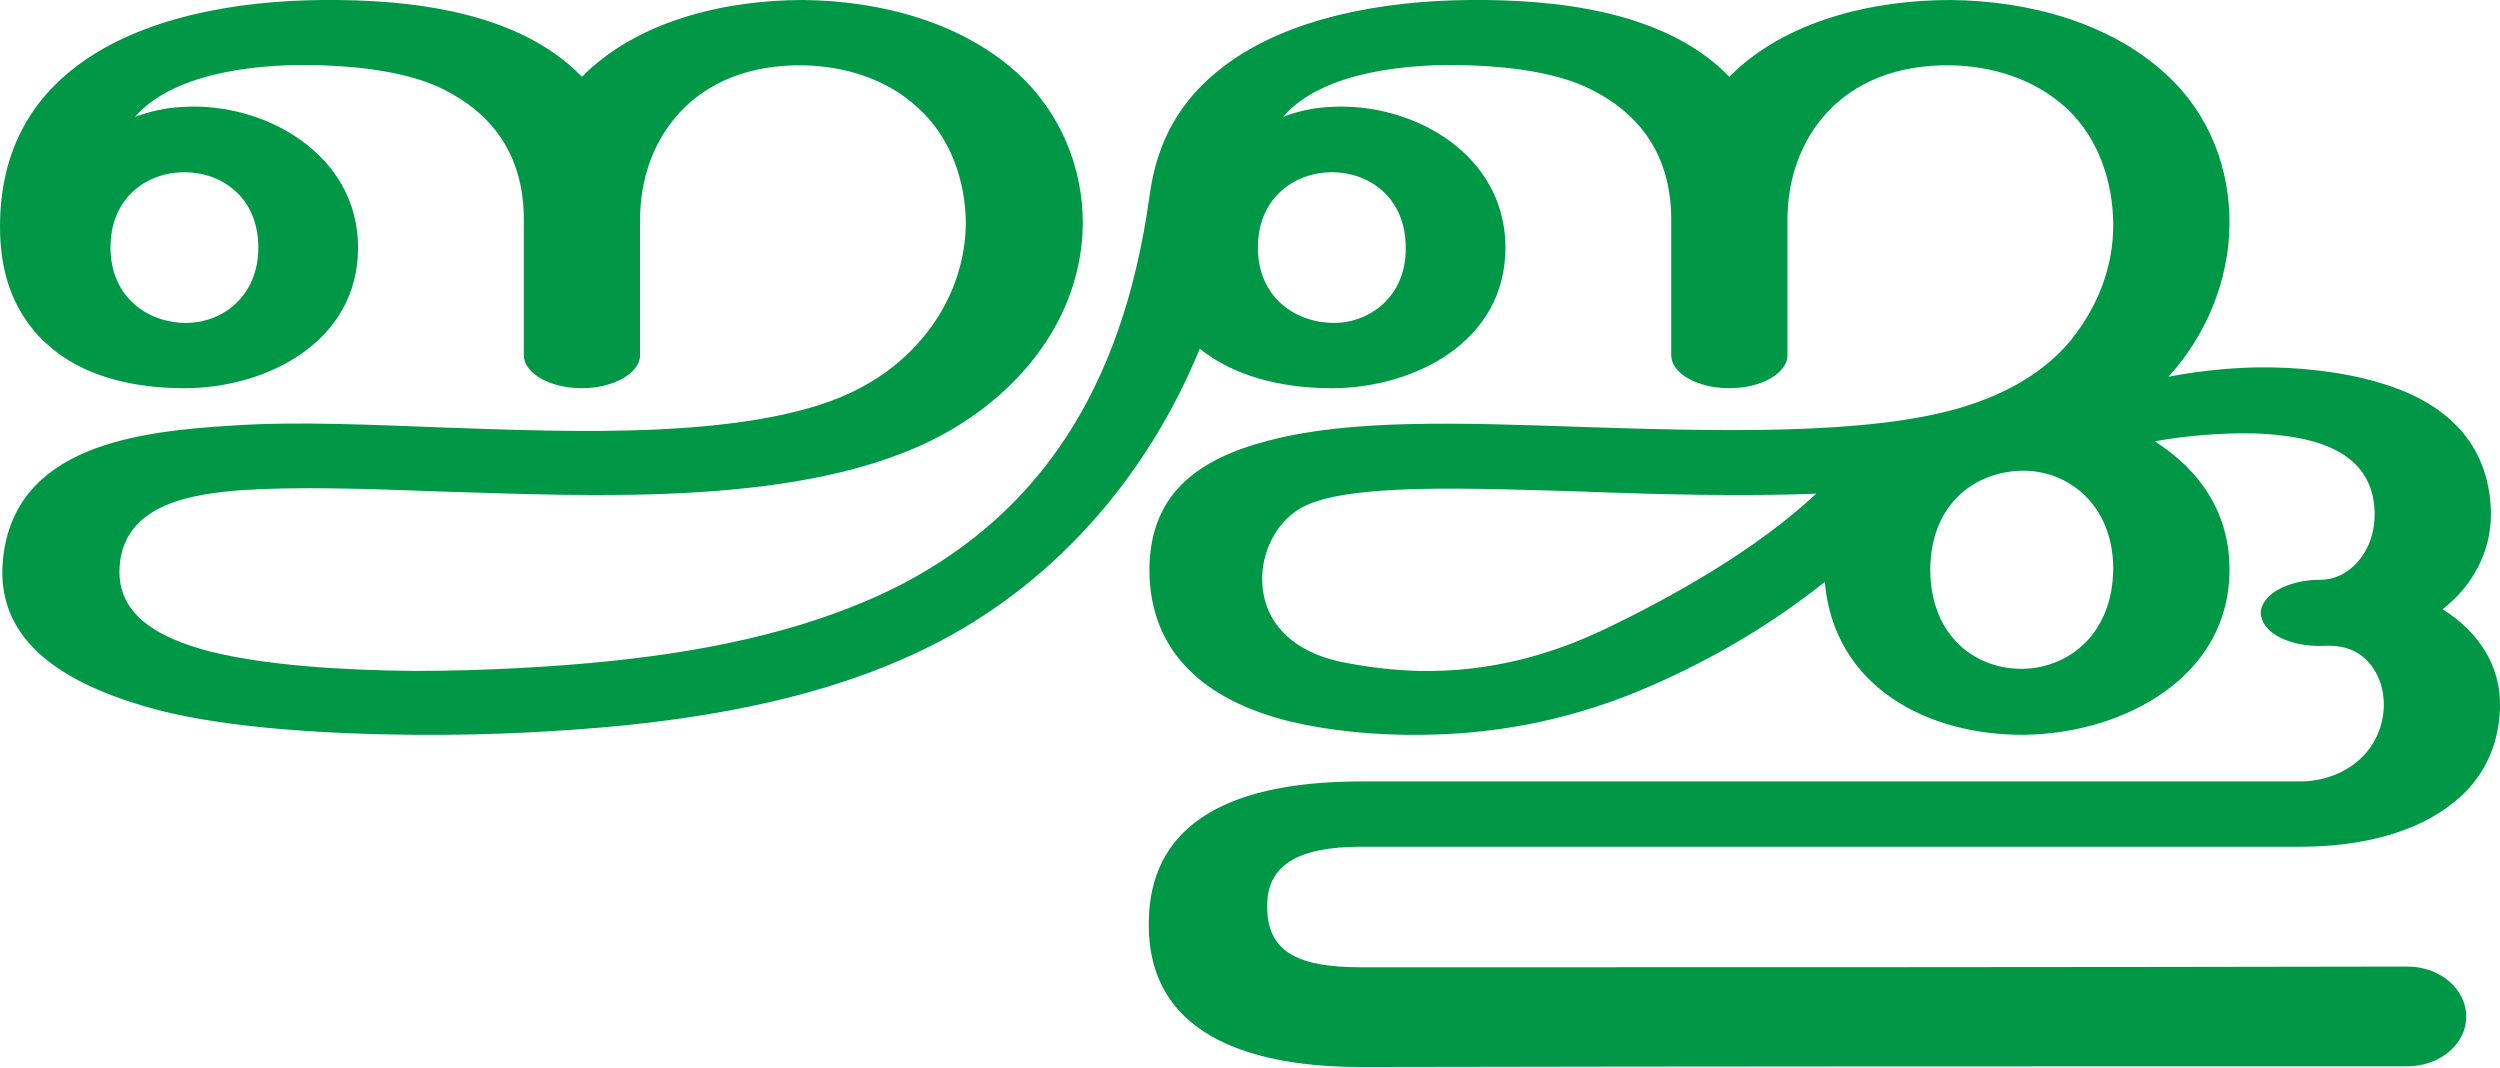
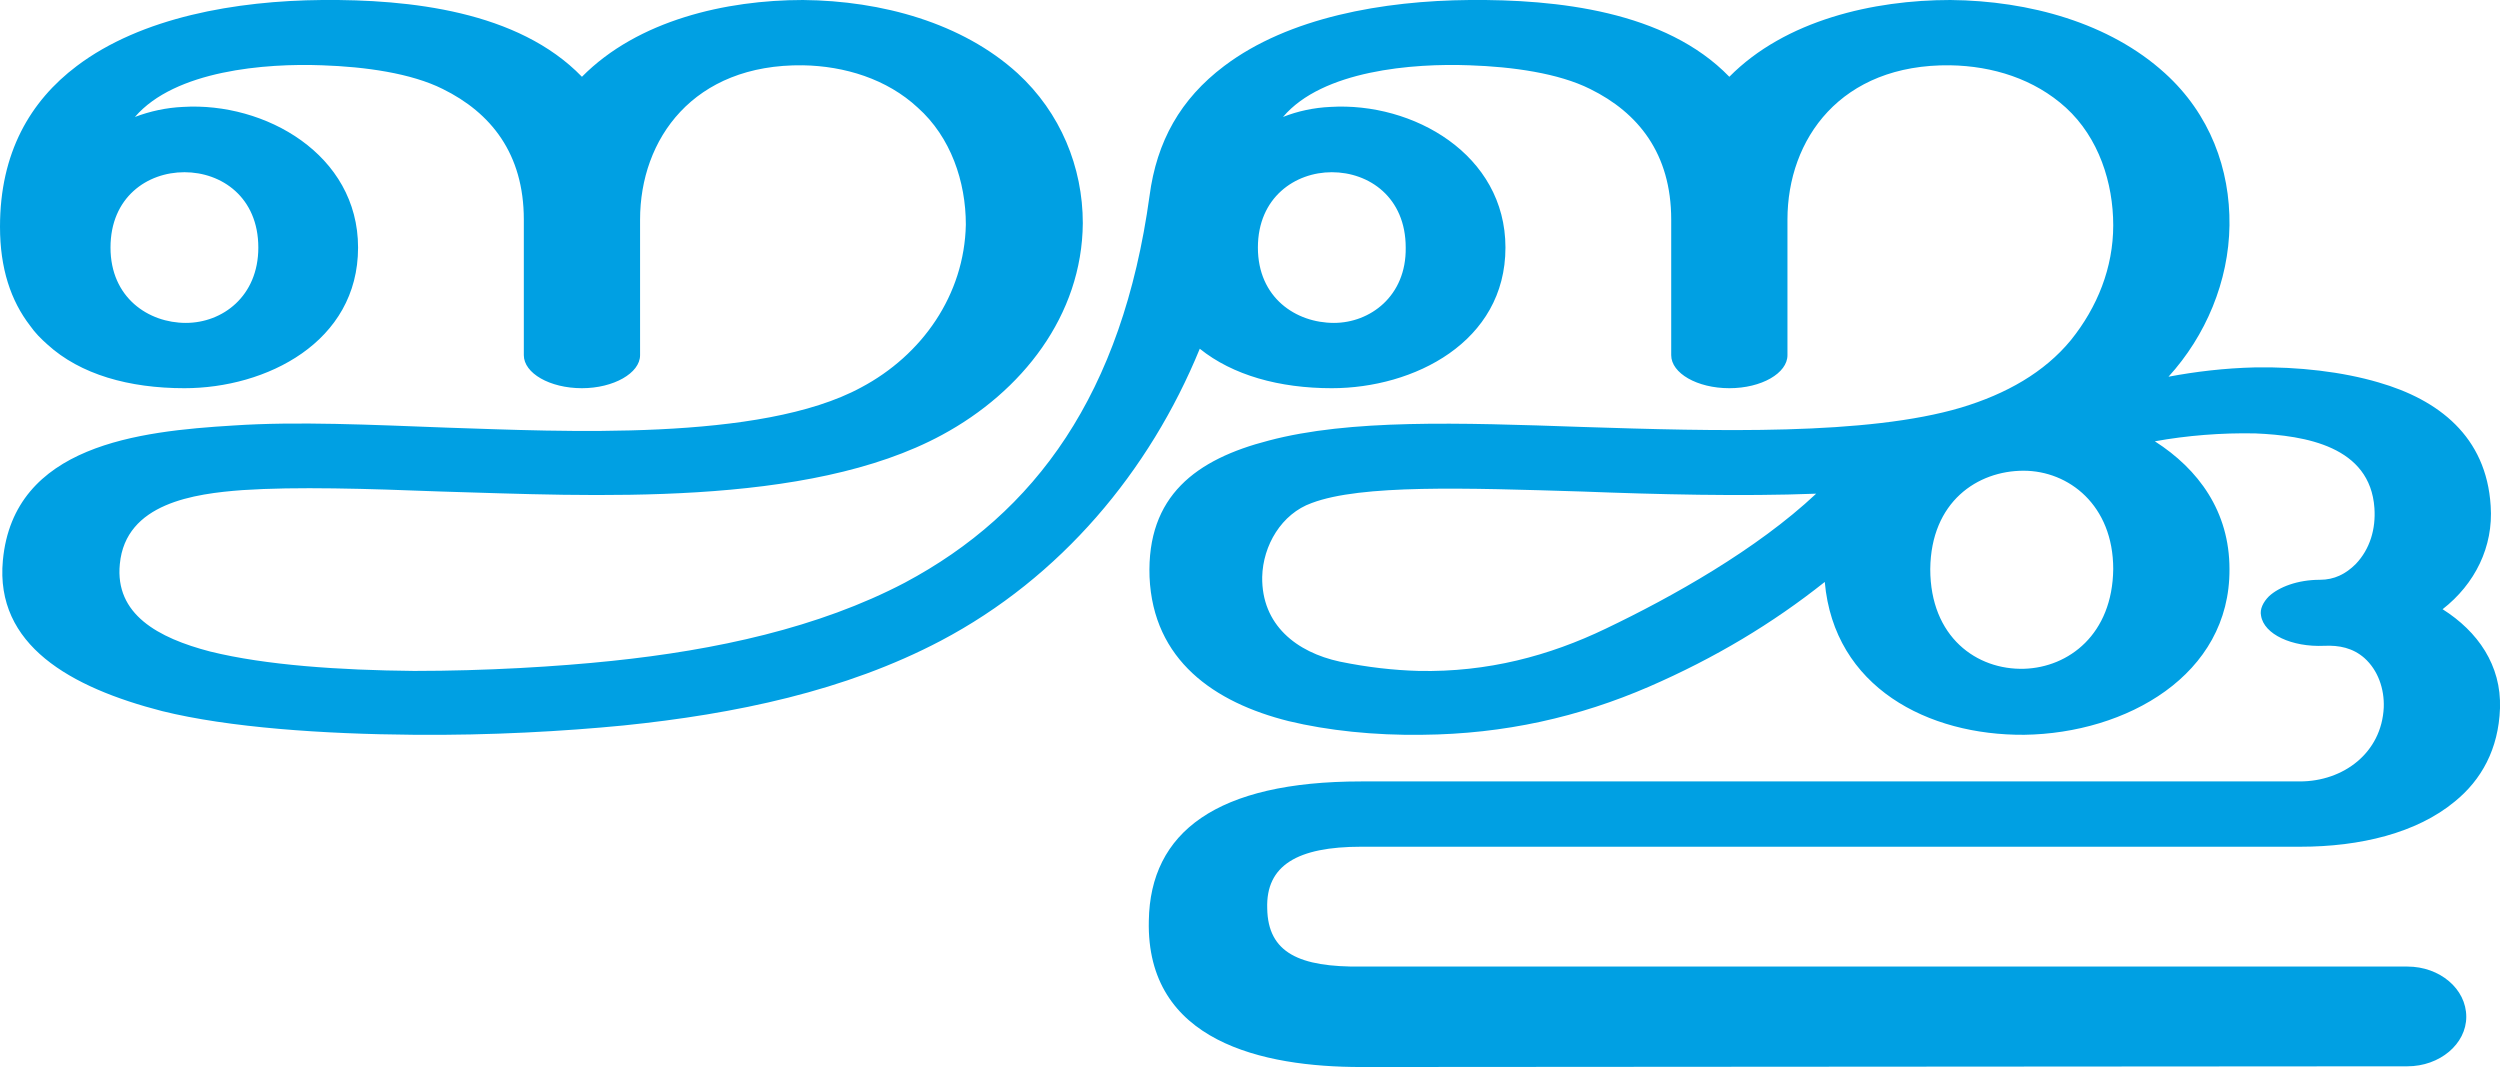
<svg xmlns="http://www.w3.org/2000/svg" xml:space="preserve" width="3484px" height="1487px" version="1.1" style="shape-rendering:geometricPrecision; text-rendering:geometricPrecision; image-rendering:optimizeQuality; fill-rule:evenodd; clip-rule:evenodd" viewBox="0 0 3484 1487">
  <defs>
    <style type="text/css">
   
-     .fil0 {fill:#009846;fill-rule:nonzero}
+     .fil0 {fill:#00A0E3;fill-rule:nonzero}
   
  </style>
  </defs>
  <g id="Layer_x0020_1">
-     <path class="fil0" d="M2543 811c-73,58 -153,106 -245,146 -97,42 -201,66 -316,67 -67,1 -132,-6 -186,-19 -104,-26 -189,-85 -194,-201 -4,-113 65,-164 166,-190 113,-30 264,-25 437,-19 186,6 397,12 528,-27 63,-19 116,-49 153,-94 37,-46 59,-101 59,-160 0,-59 -20,-122 -66,-164 -44,-40 -102,-58 -161,-59 -153,-2 -227,103 -227,215 0,27 0,163 0,189 0,25 -36,46 -81,46 -45,0 -81,-21 -81,-46 0,-26 0,-162 0,-189 0,-92 -46,-149 -113,-182 -44,-22 -108,-31 -168,-33 -79,-3 -205,7 -260,72 20,-8 43,-13 66,-14 115,-7 244,66 244,196 0,132 -128,196 -242,196 -73,0 -138,-18 -184,-55 -70,171 -194,319 -361,407 -133,70 -286,102 -442,118 -82,8 -185,14 -292,13 -127,-1 -258,-10 -351,-33 -128,-33 -233,-92 -222,-210 15,-161 190,-180 321,-188 89,-6 192,-1 299,3 157,5 436,20 576,-56 85,-45 144,-129 146,-227 0,-60 -21,-122 -67,-163 -43,-40 -102,-58 -160,-59 -153,-2 -227,103 -227,215 0,27 0,163 0,189 0,25 -37,46 -81,46 -45,0 -81,-21 -81,-46 0,-26 0,-162 0,-189 0,-92 -46,-149 -113,-182 -44,-22 -108,-31 -168,-33 -79,-3 -205,7 -261,72 21,-8 44,-13 67,-14 114,-7 244,66 244,196 0,132 -128,196 -242,196 -77,0 -145,-19 -191,-61 -9,-8 -17,-16 -24,-26 -27,-35 -42,-80 -42,-138 0,-103 42,-175 107,-224 90,-68 222,-91 342,-92 121,-1 273,15 362,107 78,-79 201,-107 308,-107 110,1 222,32 299,102 60,55 91,131 91,209 -1,129 -85,235 -196,295 -188,102 -490,85 -698,79 -104,-4 -202,-7 -277,-2 -67,5 -163,18 -171,103 -7,70 53,103 126,122 77,19 180,26 284,27 100,0 200,-6 276,-14 144,-15 288,-46 408,-109 182,-97 303,-263 341,-539 10,-76 43,-135 104,-181 90,-68 222,-91 342,-92 121,-1 273,15 362,107 78,-79 201,-107 308,-107 110,1 222,32 299,102 63,57 91,134 90,212 -1,78 -33,154 -85,211 37,-7 78,-12 121,-13 60,-1 121,6 172,21 83,24 150,75 156,172 4,57 -22,109 -67,144 49,31 82,78 80,138 -2,57 -26,100 -63,130 -53,44 -132,63 -215,63 -437,0 -873,0 -1309,0 -89,0 -133,26 -131,86 1,62 45,82 131,82 486,0 972,0 1458,-1 45,0 82,31 82,70 0,38 -37,69 -82,69 -486,0 -972,0 -1458,1 -137,0 -300,-35 -296,-204 2,-123 94,-194 296,-194 436,0 872,0 1308,0 61,0 114,-40 117,-103 1,-26 -8,-52 -27,-69 -16,-14 -35,-18 -56,-17 -45,2 -84,-16 -88,-42 -2,-9 3,-19 11,-27 14,-13 40,-23 71,-23 20,0 36,-8 50,-22 20,-21 28,-49 26,-78 -6,-86 -96,-101 -166,-104 -47,-1 -96,3 -140,11 61,39 104,98 104,178 1,148 -144,229 -286,231 -134,1 -265,-66 -278,-213zm-2389 -466c0,70 53,105 105,105 51,0 101,-37 101,-105 0,-70 -51,-105 -103,-105 -52,0 -103,35 -103,105zm2536 448c0,95 65,141 131,139 62,-2 123,-48 124,-139 0,-89 -62,-137 -125,-137 -64,0 -129,43 -130,137zm-937 -448c0,70 53,105 106,105 50,0 101,-37 100,-105 0,-70 -51,-105 -103,-105 -51,0 -103,35 -103,105zm778 343c-104,4 -222,1 -326,-3 -163,-5 -308,-10 -377,16 -42,15 -68,59 -69,103 -1,67 48,105 108,118 39,8 75,12 110,13 96,2 182,-21 261,-59 92,-44 210,-110 293,-188z" />
+     <path class="fil0" d="M2543 811c-73,58 -153,106 -245,146 -97,42 -201,66 -316,67 -67,1 -132,-6 -186,-19 -104,-26 -189,-85 -194,-201 -4,-113 65,-164 166,-190 113,-30 264,-25 437,-19 186,6 397,12 528,-27 63,-19 116,-49 153,-94 37,-46 59,-101 59,-160 0,-59 -20,-122 -66,-164 -44,-40 -102,-58 -161,-59 -153,-2 -227,103 -227,215l0 189c0,25 -36,46 -81,46 -45,0 -81,-21 -81,-46l0 -189c0,-92 -46,-149 -113,-182 -44,-22 -108,-31 -168,-33 -79,-3 -205,7 -260,72 20,-8 43,-13 66,-14 115,-7 244,66 244,196 0,132 -128,196 -242,196 -73,0 -138,-18 -184,-55 -70,171 -194,319 -361,407 -133,70 -286,102 -442,118 -82,8 -185,14 -292,13 -127,-1 -258,-10 -351,-33 -128,-33 -233,-92 -222,-210 15,-161 190,-180 321,-188 89,-6 192,-1 299,3 157,5 436,20 576,-56 85,-45 144,-129 146,-227 0,-60 -21,-122 -67,-163 -43,-40 -102,-58 -160,-59 -153,-2 -227,103 -227,215l0 189c0,25 -37,46 -81,46 -45,0 -81,-21 -81,-46l0 -189c0,-92 -46,-149 -113,-182 -44,-22 -108,-31 -168,-33 -79,-3 -205,7 -261,72 21,-8 44,-13 67,-14 114,-7 244,66 244,196 0,132 -128,196 -242,196 -77,0 -145,-19 -191,-61 -9,-8 -17,-16 -24,-26 -27,-35 -42,-80 -42,-138 0,-103 42,-175 107,-224 90,-68 222,-91 342,-92 121,-1 273,15 362,107 78,-79 201,-107 308,-107 110,1 222,32 299,102 60,55 91,131 91,209 -1,129 -85,235 -196,295 -188,102 -490,85 -698,79 -104,-4 -202,-7 -277,-2 -67,5 -163,18 -171,103 -7,70 53,103 126,122 77,19 180,26 284,27 100,0 200,-6 276,-14 144,-15 288,-46 408,-109 182,-97 303,-263 341,-539 10,-76 43,-135 104,-181 90,-68 222,-91 342,-92 121,-1 273,15 362,107 78,-79 201,-107 308,-107 110,1 222,32 299,102 63,57 91,134 90,212 -1,78 -33,154 -85,211 37,-7 78,-12 121,-13 60,-1 121,6 172,21 83,24 150,75 156,172 4,57 -22,109 -67,144 49,31 82,78 80,138 -2,57 -26,100 -63,130 -53,44 -132,63 -215,63l-1309 0c-89,0 -133,26 -131,86 1,62 45,82 131,81l1458 0c45,0 82,31 82,70 0,38 -37,69 -82,69l-1458 1c-137,0 -300,-35 -296,-204 2,-123 94,-194 296,-194l1308 0c61,0 114,-40 117,-103 1,-26 -8,-52 -27,-69 -16,-14 -35,-18 -56,-17 -45,2 -84,-16 -88,-42 -2,-9 3,-19 11,-27 14,-13 40,-23 71,-23 20,0 36,-8 50,-22 20,-21 28,-49 26,-78 -6,-86 -96,-101 -166,-104 -47,-1 -96,3 -140,11 61,39 104,98 104,178 1,148 -144,229 -286,231 -134,1 -265,-66 -278,-213zm-2389 -466c0,70 53,105 105,105 51,0 101,-37 101,-105 0,-70 -51,-105 -103,-105 -52,0 -103,35 -103,105zm2536 448c0,95 65,141 131,139 62,-2 123,-48 124,-139 0,-89 -62,-137 -125,-137 -64,0 -129,43 -130,137zm-937 -448c0,70 53,105 106,105 50,0 101,-37 100,-105 0,-70 -51,-105 -103,-105 -51,0 -103,35 -103,105zm778 343c-104,4 -222,1 -326,-3 -163,-5 -308,-10 -377,16 -42,15 -68,59 -69,103 -1,67 48,105 108,118 39,8 75,12 110,13 96,2 182,-21 261,-59 92,-44 210,-110 293,-188z" />
  </g>
</svg>
